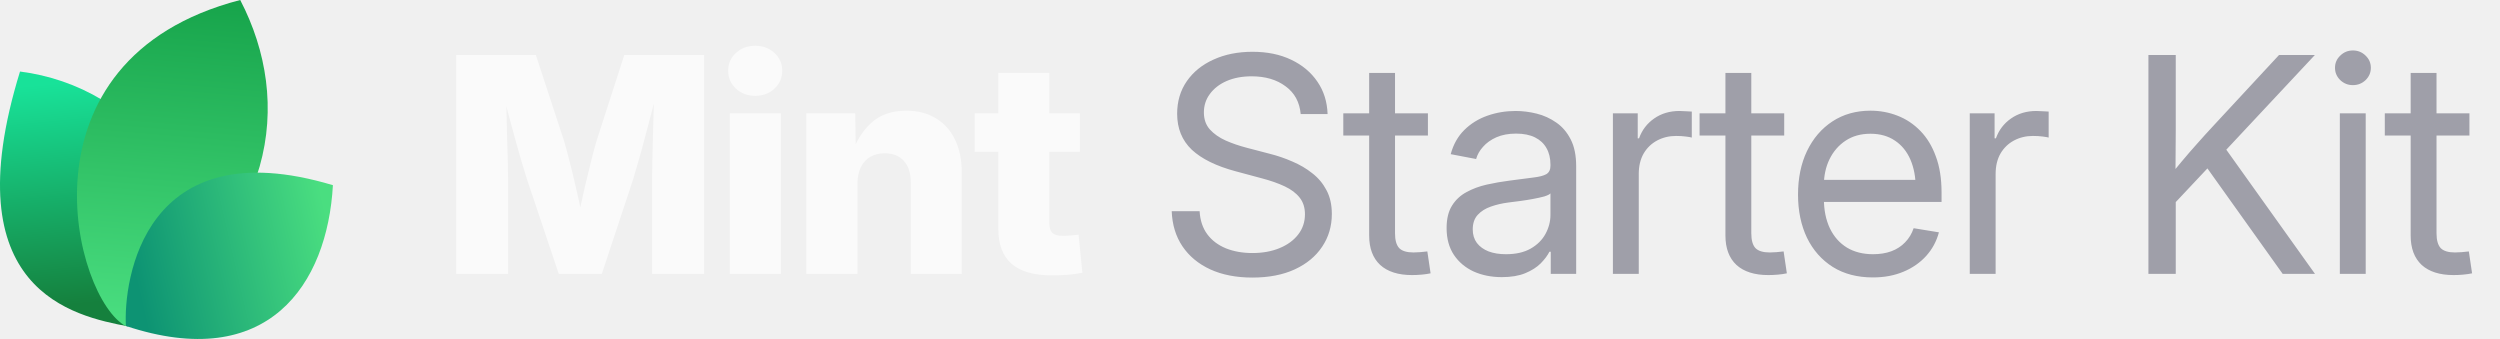
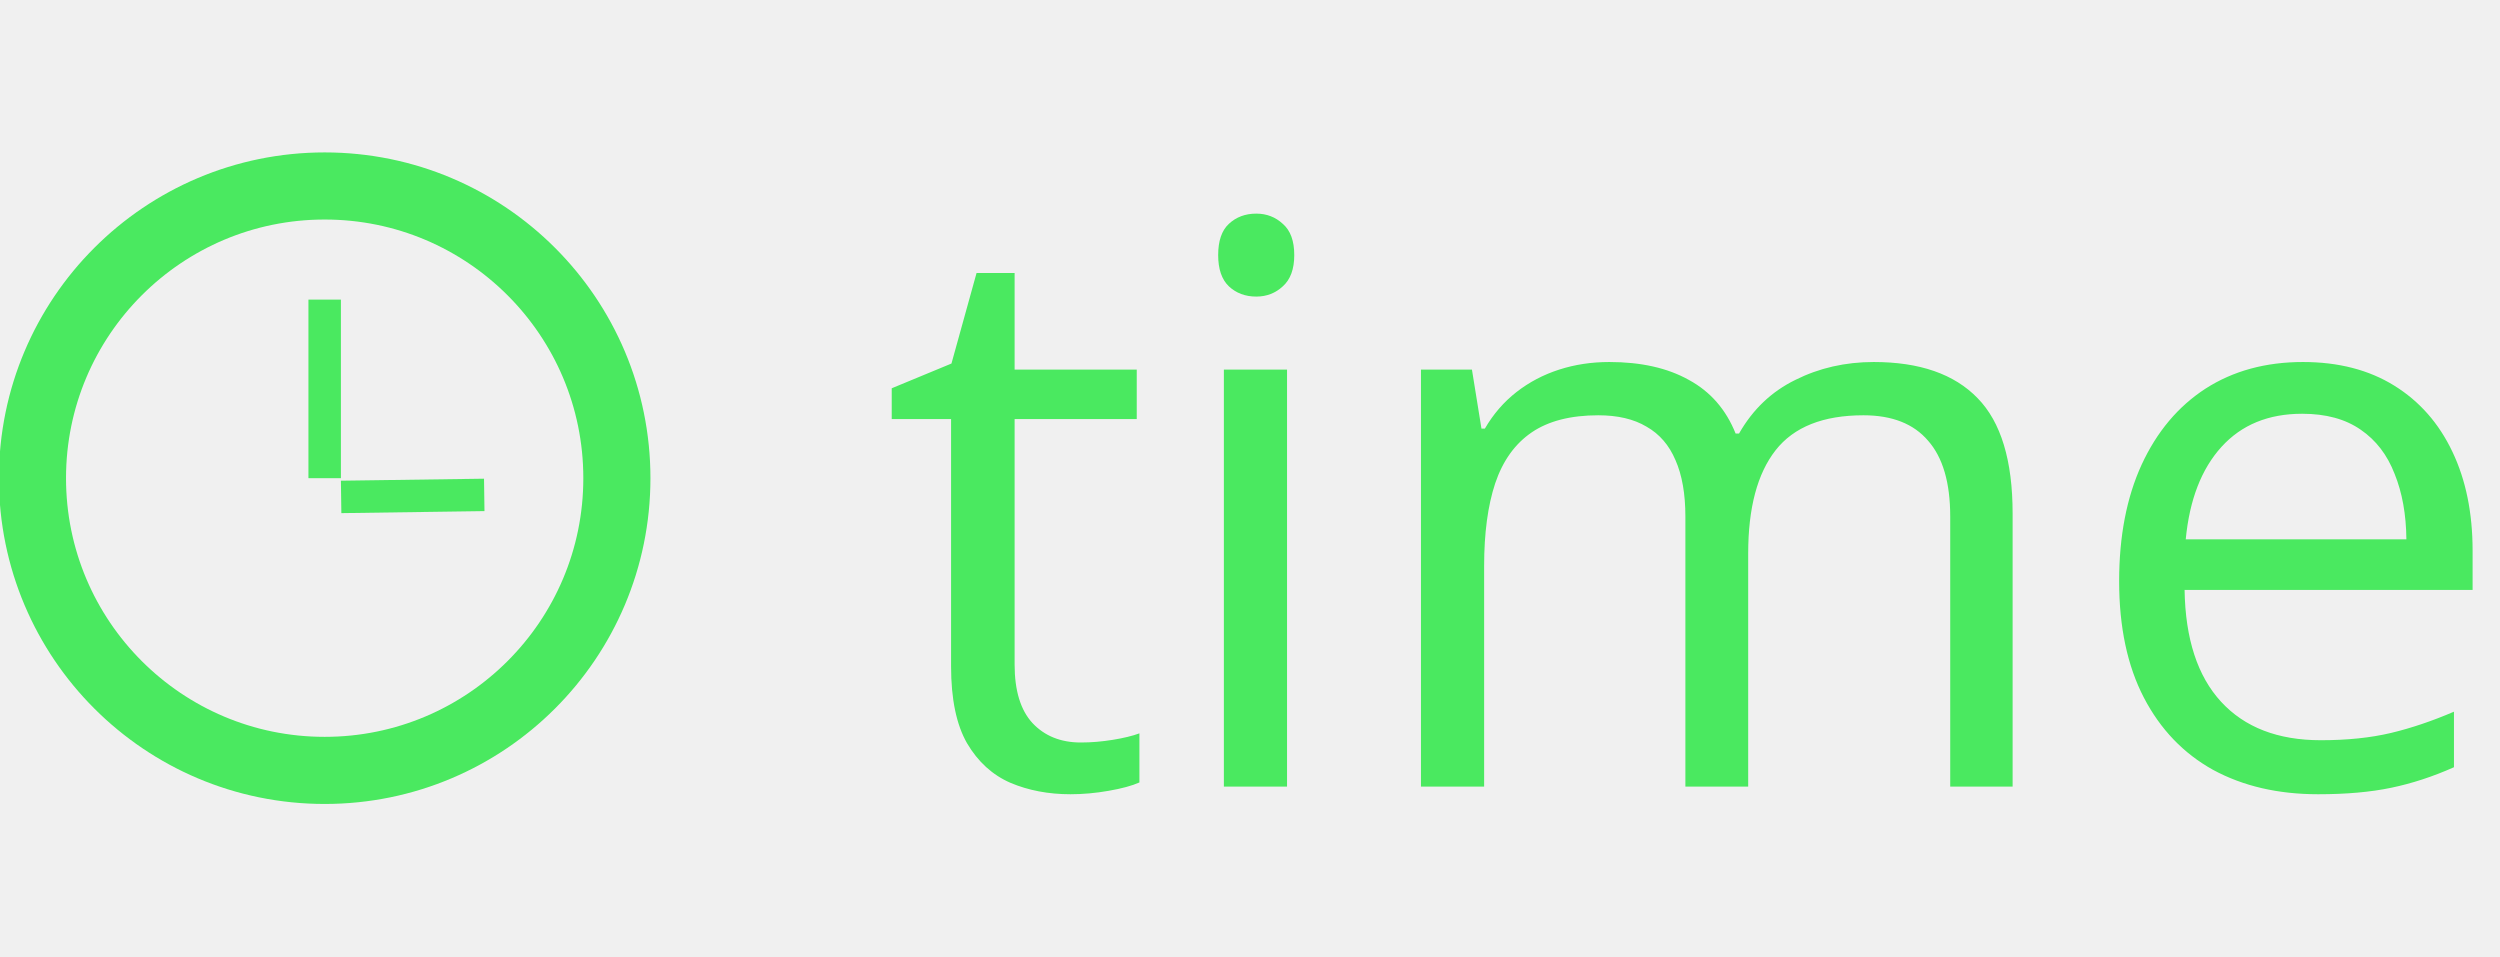
- <svg xmlns="http://www.w3.org/2000/svg" width="177" height="24" viewBox="0 0 177 24" fill="none">
-   <path d="M9.061 23.108C5.268 22.377 -3.391 20.627 1.417 5.064C9.634 6.099 16.973 14.064 9.061 23.108Z" fill="url(#paint0_linear_17557_2145)" />
-   <path d="M8.919 23.094C5.276 21.222 0.784 4.209 17.007 0C20.757 7.193 19.621 16.545 8.919 23.094Z" fill="url(#paint1_linear_17557_2145)" />
-   <path d="M8.914 23.079C8.735 19.882 10.159 9.085 23.57 13.111C23.181 20.123 18.984 26.418 8.914 23.079Z" fill="url(#paint2_linear_17557_2145)" />
-   <path d="M32.301 19.392V3.894H37.938L39.925 9.948C40.036 10.315 40.164 10.787 40.31 11.362C40.462 11.938 40.611 12.552 40.757 13.204C40.91 13.855 41.048 14.483 41.173 15.086C41.305 15.682 41.412 16.192 41.495 16.615H40.695C40.771 16.192 40.871 15.682 40.996 15.086C41.128 14.49 41.267 13.866 41.412 13.214C41.565 12.562 41.714 11.948 41.86 11.373C42.005 10.79 42.133 10.315 42.244 9.948L44.2 3.894H49.848V19.392H46.166V12.704C46.166 12.357 46.173 11.917 46.187 11.383C46.2 10.849 46.214 10.27 46.228 9.646C46.249 9.022 46.266 8.391 46.28 7.753C46.301 7.115 46.311 6.519 46.311 5.964H46.623C46.485 6.561 46.332 7.181 46.166 7.826C45.999 8.471 45.833 9.102 45.666 9.719C45.507 10.336 45.351 10.901 45.198 11.414C45.053 11.928 44.928 12.357 44.824 12.704L42.608 19.392H39.561L37.314 12.704C37.203 12.357 37.072 11.928 36.919 11.414C36.773 10.901 36.614 10.34 36.441 9.729C36.274 9.112 36.104 8.481 35.931 7.836C35.764 7.192 35.608 6.567 35.463 5.964H35.827C35.834 6.512 35.844 7.105 35.858 7.743C35.872 8.374 35.886 9.005 35.9 9.636C35.92 10.26 35.938 10.839 35.952 11.373C35.965 11.907 35.972 12.351 35.972 12.704V19.392H32.301ZM51.668 19.392V8.024H55.288V19.392H51.668ZM53.468 6.786C52.927 6.786 52.473 6.616 52.105 6.276C51.738 5.93 51.554 5.507 51.554 5.007C51.554 4.508 51.738 4.088 52.105 3.749C52.473 3.409 52.927 3.239 53.468 3.239C54.009 3.239 54.463 3.409 54.83 3.749C55.198 4.082 55.382 4.501 55.382 5.007C55.382 5.507 55.198 5.93 54.83 6.276C54.463 6.616 54.009 6.786 53.468 6.786ZM60.708 13.027V19.392H57.088V8.024H60.551L60.593 10.967H60.281C60.593 10.024 61.061 9.268 61.685 8.7C62.309 8.124 63.138 7.836 64.171 7.836C64.975 7.836 65.672 8.017 66.262 8.377C66.851 8.731 67.302 9.234 67.614 9.885C67.933 10.537 68.092 11.307 68.092 12.194V19.392H64.483V12.912C64.483 12.26 64.32 11.754 63.994 11.394C63.675 11.033 63.221 10.853 62.632 10.853C62.25 10.853 61.914 10.936 61.623 11.102C61.332 11.269 61.106 11.515 60.947 11.841C60.787 12.16 60.708 12.555 60.708 13.027ZM76.456 8.024V10.749H69.008V8.024H76.456ZM70.683 5.163H74.292V15.783C74.292 16.102 74.361 16.334 74.5 16.48C74.646 16.625 74.899 16.698 75.259 16.698C75.405 16.698 75.596 16.688 75.831 16.667C76.074 16.646 76.251 16.629 76.362 16.615L76.632 19.309C76.313 19.378 75.963 19.427 75.582 19.455C75.207 19.482 74.836 19.496 74.469 19.496C73.2 19.496 72.25 19.222 71.619 18.674C70.995 18.127 70.683 17.308 70.683 16.22V5.163Z" fill="#FAFAFA" />
-   <path d="M88.667 19.652C87.523 19.652 86.528 19.458 85.682 19.07C84.843 18.681 84.188 18.137 83.716 17.437C83.245 16.736 82.992 15.908 82.957 14.951H84.933C84.968 15.596 85.148 16.14 85.474 16.584C85.8 17.021 86.24 17.354 86.795 17.582C87.35 17.804 87.974 17.915 88.667 17.915C89.388 17.915 90.026 17.801 90.581 17.572C91.143 17.343 91.583 17.024 91.902 16.615C92.228 16.199 92.391 15.717 92.391 15.169C92.391 14.698 92.266 14.306 92.017 13.994C91.767 13.675 91.413 13.408 90.956 13.193C90.498 12.978 89.954 12.787 89.323 12.621L87.502 12.132C86.123 11.765 85.082 11.255 84.382 10.603C83.689 9.944 83.342 9.095 83.342 8.055C83.342 7.174 83.571 6.404 84.028 5.746C84.486 5.087 85.117 4.577 85.921 4.217C86.726 3.849 87.645 3.666 88.678 3.666C89.718 3.666 90.63 3.853 91.413 4.227C92.204 4.602 92.824 5.122 93.275 5.787C93.726 6.446 93.965 7.209 93.993 8.076H92.089C92.013 7.23 91.656 6.574 91.018 6.11C90.387 5.638 89.586 5.403 88.615 5.403C87.95 5.403 87.36 5.513 86.847 5.735C86.341 5.957 85.946 6.262 85.661 6.651C85.377 7.032 85.235 7.469 85.235 7.961C85.235 8.447 85.377 8.849 85.661 9.168C85.946 9.48 86.317 9.74 86.774 9.948C87.232 10.149 87.724 10.319 88.251 10.457L89.884 10.884C90.439 11.023 90.977 11.206 91.496 11.435C92.023 11.657 92.495 11.934 92.911 12.267C93.334 12.593 93.67 12.995 93.92 13.474C94.17 13.945 94.294 14.504 94.294 15.149C94.294 16.015 94.066 16.788 93.608 17.468C93.157 18.148 92.512 18.681 91.673 19.07C90.834 19.458 89.832 19.652 88.667 19.652ZM101.097 8.024V9.594H95.106V8.024H101.097ZM96.937 5.163H98.767V16.521C98.767 17 98.865 17.347 99.059 17.562C99.26 17.77 99.6 17.874 100.078 17.874C100.21 17.874 100.366 17.867 100.546 17.853C100.733 17.832 100.903 17.815 101.056 17.801L101.285 19.351C101.097 19.392 100.886 19.423 100.65 19.444C100.414 19.465 100.189 19.475 99.974 19.475C98.996 19.475 98.244 19.236 97.717 18.758C97.197 18.272 96.937 17.579 96.937 16.677V5.163ZM106.33 19.621C105.595 19.621 104.932 19.489 104.343 19.226C103.754 18.955 103.285 18.564 102.939 18.05C102.592 17.53 102.419 16.896 102.419 16.147C102.419 15.495 102.547 14.965 102.804 14.556C103.06 14.146 103.403 13.828 103.833 13.599C104.263 13.363 104.742 13.186 105.269 13.068C105.796 12.95 106.333 12.857 106.881 12.787C107.574 12.69 108.132 12.617 108.555 12.569C108.978 12.52 109.287 12.441 109.481 12.33C109.675 12.212 109.772 12.014 109.772 11.737V11.654C109.772 11.203 109.679 10.815 109.492 10.489C109.311 10.163 109.041 9.91 108.68 9.729C108.32 9.549 107.872 9.459 107.338 9.459C106.805 9.459 106.34 9.546 105.945 9.719C105.556 9.892 105.241 10.118 104.998 10.395C104.755 10.665 104.593 10.953 104.509 11.258L102.71 10.915C102.897 10.222 103.22 9.65 103.677 9.199C104.135 8.748 104.679 8.412 105.31 8.19C105.941 7.968 106.607 7.857 107.307 7.857C107.8 7.857 108.295 7.92 108.795 8.044C109.301 8.169 109.765 8.381 110.188 8.679C110.611 8.97 110.951 9.369 111.208 9.875C111.464 10.374 111.593 11.005 111.593 11.768V19.392H109.793V17.822H109.7C109.568 18.085 109.363 18.359 109.086 18.643C108.809 18.921 108.444 19.153 107.994 19.34C107.543 19.527 106.988 19.621 106.33 19.621ZM106.621 17.998C107.321 17.998 107.904 17.867 108.368 17.603C108.84 17.333 109.19 16.986 109.419 16.563C109.654 16.133 109.772 15.682 109.772 15.211V13.692C109.703 13.769 109.554 13.841 109.325 13.911C109.096 13.973 108.829 14.032 108.524 14.088C108.226 14.143 107.921 14.192 107.609 14.233C107.304 14.275 107.033 14.309 106.798 14.337C106.354 14.393 105.938 14.49 105.549 14.628C105.168 14.76 104.86 14.954 104.624 15.211C104.388 15.467 104.27 15.811 104.27 16.241C104.27 16.615 104.367 16.934 104.561 17.198C104.762 17.461 105.04 17.662 105.393 17.801C105.747 17.933 106.156 17.998 106.621 17.998ZM114.193 19.392V8.024H115.951V9.792H116.045C116.253 9.209 116.61 8.741 117.116 8.388C117.622 8.034 118.219 7.857 118.905 7.857C119.058 7.857 119.217 7.864 119.384 7.878C119.55 7.885 119.682 7.892 119.779 7.899V9.74C119.716 9.719 119.578 9.695 119.363 9.667C119.155 9.639 118.922 9.625 118.666 9.625C118.174 9.625 117.726 9.733 117.324 9.948C116.922 10.163 116.603 10.471 116.367 10.874C116.138 11.276 116.024 11.758 116.024 12.319V19.392H114.193ZM126.322 8.024V9.594H120.33V8.024H126.322ZM122.161 5.163H123.992V16.521C123.992 17 124.089 17.347 124.283 17.562C124.484 17.77 124.824 17.874 125.302 17.874C125.434 17.874 125.59 17.867 125.77 17.853C125.958 17.832 126.127 17.815 126.28 17.801L126.509 19.351C126.322 19.392 126.11 19.423 125.874 19.444C125.639 19.465 125.413 19.475 125.198 19.475C124.221 19.475 123.468 19.236 122.941 18.758C122.421 18.272 122.161 17.579 122.161 16.677V5.163ZM132.604 19.642C131.502 19.642 130.555 19.396 129.765 18.903C128.974 18.404 128.364 17.714 127.934 16.834C127.511 15.946 127.3 14.927 127.3 13.775C127.3 12.611 127.511 11.584 127.934 10.697C128.364 9.802 128.964 9.102 129.734 8.596C130.51 8.089 131.408 7.836 132.428 7.836C133.1 7.836 133.738 7.954 134.341 8.19C134.952 8.426 135.489 8.783 135.954 9.261C136.425 9.74 136.793 10.343 137.056 11.071C137.327 11.792 137.462 12.645 137.462 13.63V14.296H128.433V12.735H136.463L135.631 13.297C135.631 12.541 135.506 11.876 135.257 11.3C135.007 10.725 134.643 10.277 134.165 9.958C133.686 9.632 133.107 9.469 132.428 9.469C131.748 9.469 131.162 9.632 130.67 9.958C130.177 10.284 129.796 10.725 129.526 11.279C129.262 11.827 129.13 12.441 129.13 13.12V14.046C129.13 14.864 129.273 15.572 129.557 16.168C129.841 16.757 130.243 17.211 130.763 17.53C131.283 17.842 131.901 17.998 132.615 17.998C133.093 17.998 133.523 17.929 133.905 17.79C134.293 17.645 134.619 17.433 134.882 17.156C135.153 16.879 135.354 16.546 135.486 16.157L137.275 16.449C137.108 17.08 136.81 17.634 136.38 18.113C135.95 18.591 135.413 18.966 134.768 19.236C134.123 19.507 133.402 19.642 132.604 19.642ZM139.459 19.392V8.024H141.217V9.792H141.311C141.519 9.209 141.876 8.741 142.382 8.388C142.888 8.034 143.485 7.857 144.171 7.857C144.324 7.857 144.483 7.864 144.649 7.878C144.816 7.885 144.948 7.892 145.045 7.899V9.74C144.982 9.719 144.844 9.695 144.629 9.667C144.421 9.639 144.188 9.625 143.932 9.625C143.439 9.625 142.992 9.733 142.59 9.948C142.188 10.163 141.869 10.471 141.633 10.874C141.404 11.276 141.29 11.758 141.29 12.319V19.392H139.459ZM153.429 14.961V12.715C153.783 12.257 154.136 11.82 154.49 11.404C154.844 10.981 155.204 10.565 155.572 10.156C155.939 9.74 156.314 9.327 156.695 8.918L161.355 3.894H163.893L157.277 10.967H157.184L153.429 14.961ZM152.108 19.392V3.894H154.043V9.241L154.022 12.559L154.043 13.505V19.392H152.108ZM161.615 19.392L155.967 11.477L157.173 9.969L163.903 19.392H161.615ZM165.661 19.392V8.024H167.492V19.392H165.661ZM166.587 6.027C166.24 6.027 165.942 5.909 165.692 5.673C165.443 5.43 165.318 5.139 165.318 4.799C165.318 4.459 165.443 4.172 165.692 3.936C165.942 3.693 166.24 3.572 166.587 3.572C166.934 3.572 167.232 3.693 167.482 3.936C167.731 4.172 167.856 4.459 167.856 4.799C167.856 5.139 167.731 5.43 167.482 5.673C167.232 5.909 166.934 6.027 166.587 6.027ZM174.836 8.024V9.594H168.844V8.024H174.836ZM170.675 5.163H172.506V16.521C172.506 17 172.603 17.347 172.797 17.562C172.998 17.77 173.338 17.874 173.816 17.874C173.948 17.874 174.104 17.867 174.284 17.853C174.472 17.832 174.641 17.815 174.794 17.801L175.023 19.351C174.836 19.392 174.624 19.423 174.388 19.444C174.153 19.465 173.927 19.475 173.712 19.475C172.735 19.475 171.982 19.236 171.455 18.758C170.935 18.272 170.675 17.579 170.675 16.677V5.163Z" fill="#9F9FA9" />
+ <svg xmlns="http://www.w3.org/2000/svg" width="149" height="57" viewBox="0 0 149 57" fill="none">
+   <g clip-path="url(#clip0_488_1913)">
+     <path d="M18.383 17.857H20.318V28.5H18.383V17.857Z" fill="#4AE960" />
+     <path d="M28.848 28.53L28.875 30.462L20.345 30.583L20.318 28.65L28.848 28.53Z" fill="#4AE960" />
+     <path d="M36.766 28.5C36.766 38.118 28.969 45.916 19.351 45.916C9.732 45.916 1.935 38.118 1.935 28.5C1.935 18.882 9.732 11.084 19.351 11.084C28.969 11.084 36.766 18.882 36.766 28.5Z" stroke="#4AE960" stroke-width="4" />
+     <path d="M64.417 44.253C65.037 44.253 65.671 44.2 66.322 44.094C66.972 43.988 67.501 43.859 67.909 43.708V46.634C67.471 46.83 66.858 46.996 66.072 47.133C65.301 47.269 64.545 47.337 63.804 47.337C62.489 47.337 61.295 47.11 60.222 46.656C59.148 46.188 58.286 45.402 57.636 44.298C57.002 43.194 56.684 41.667 56.684 39.717V24.978H53.147V23.141L56.707 21.667L58.203 16.27H60.471V22.03H67.75V24.978H60.471V39.604C60.471 41.161 60.826 42.325 61.537 43.096C62.263 43.867 63.222 44.253 64.417 44.253ZM76.707 22.03V46.883H72.943V22.03H76.707ZM74.871 12.732C75.49 12.732 76.019 12.936 76.458 13.344C76.912 13.738 77.138 14.357 77.138 15.204C77.138 16.035 76.912 16.655 76.458 17.063C76.019 17.472 75.49 17.676 74.871 17.676C74.221 17.676 73.676 17.472 73.238 17.063C72.815 16.655 72.603 16.035 72.603 15.204C72.603 14.357 72.815 13.738 73.238 13.344C73.676 12.936 74.221 12.732 74.871 12.732ZM111.675 21.576C114.411 21.576 116.475 22.294 117.865 23.73C119.256 25.151 119.952 27.442 119.952 30.601V46.883H116.233V30.783C116.233 28.772 115.795 27.268 114.917 26.27C114.056 25.257 112.771 24.751 111.062 24.751C108.659 24.751 106.913 25.446 105.824 26.837C104.736 28.228 104.192 30.276 104.192 32.982V46.883H100.449V30.783C100.449 29.437 100.253 28.319 99.86 27.427C99.482 26.535 98.908 25.869 98.137 25.431C97.38 24.978 96.421 24.751 95.257 24.751C93.609 24.751 92.286 25.091 91.288 25.771C90.291 26.451 89.565 27.464 89.112 28.81C88.673 30.14 88.454 31.78 88.454 33.731V46.883H84.689V22.03H87.728L88.295 25.544H88.499C88.998 24.683 89.626 23.957 90.381 23.367C91.137 22.778 91.984 22.332 92.921 22.03C93.858 21.727 94.856 21.576 95.914 21.576C97.804 21.576 99.384 21.931 100.654 22.642C101.938 23.337 102.868 24.403 103.443 25.839H103.647C104.464 24.403 105.582 23.337 107.004 22.642C108.424 21.931 109.982 21.576 111.675 21.576ZM137.253 21.576C139.37 21.576 141.184 22.045 142.696 22.982C144.208 23.919 145.364 25.235 146.165 26.928C146.966 28.606 147.367 30.571 147.367 32.824V35.159H130.201C130.247 38.077 130.972 40.299 132.378 41.826C133.784 43.353 135.764 44.117 138.32 44.117C139.892 44.117 141.282 43.973 142.492 43.686C143.701 43.398 144.956 42.975 146.256 42.416V45.727C145.001 46.286 143.754 46.694 142.515 46.951C141.29 47.208 139.839 47.337 138.161 47.337C135.772 47.337 133.686 46.853 131.902 45.885C130.133 44.903 128.757 43.467 127.774 41.577C126.792 39.687 126.301 37.374 126.301 34.638C126.301 31.962 126.747 29.649 127.639 27.699C128.546 25.733 129.816 24.222 131.448 23.163C133.096 22.105 135.031 21.576 137.253 21.576ZM137.208 24.66C135.197 24.66 133.595 25.318 132.401 26.633C131.206 27.948 130.496 29.785 130.27 32.143H143.421C143.407 30.662 143.173 29.362 142.719 28.243C142.281 27.109 141.607 26.232 140.701 25.613C139.793 24.978 138.629 24.66 137.208 24.66Z" fill="#4AE960" />
+   </g>
  <defs>
-     <linearGradient id="paint0_linear_17557_2145" x1="3.776" y1="5.916" x2="5.232" y2="21.559" gradientUnits="userSpaceOnUse">
-       <stop stop-color="#18E299" />
-       <stop offset="1" stop-color="#15803D" />
-     </linearGradient>
-     <linearGradient id="paint1_linear_17557_2145" x1="12.171" y1="-0.718" x2="10.19" y2="22.983" gradientUnits="userSpaceOnUse">
-       <stop stop-color="#16A34A" />
-       <stop offset="1" stop-color="#4ADE80" />
-     </linearGradient>
-     <linearGradient id="paint2_linear_17557_2145" x1="23.133" y1="15.353" x2="9.338" y2="18.52" gradientUnits="userSpaceOnUse">
-       <stop stop-color="#4ADE80" />
-       <stop offset="1" stop-color="#0D9373" />
-     </linearGradient>
+     <clipPath id="clip0_488_1913">
+       <rect width="149" height="56.117" fill="white" transform="translate(0 0.441528)" />
+     </clipPath>
  </defs>
</svg>
